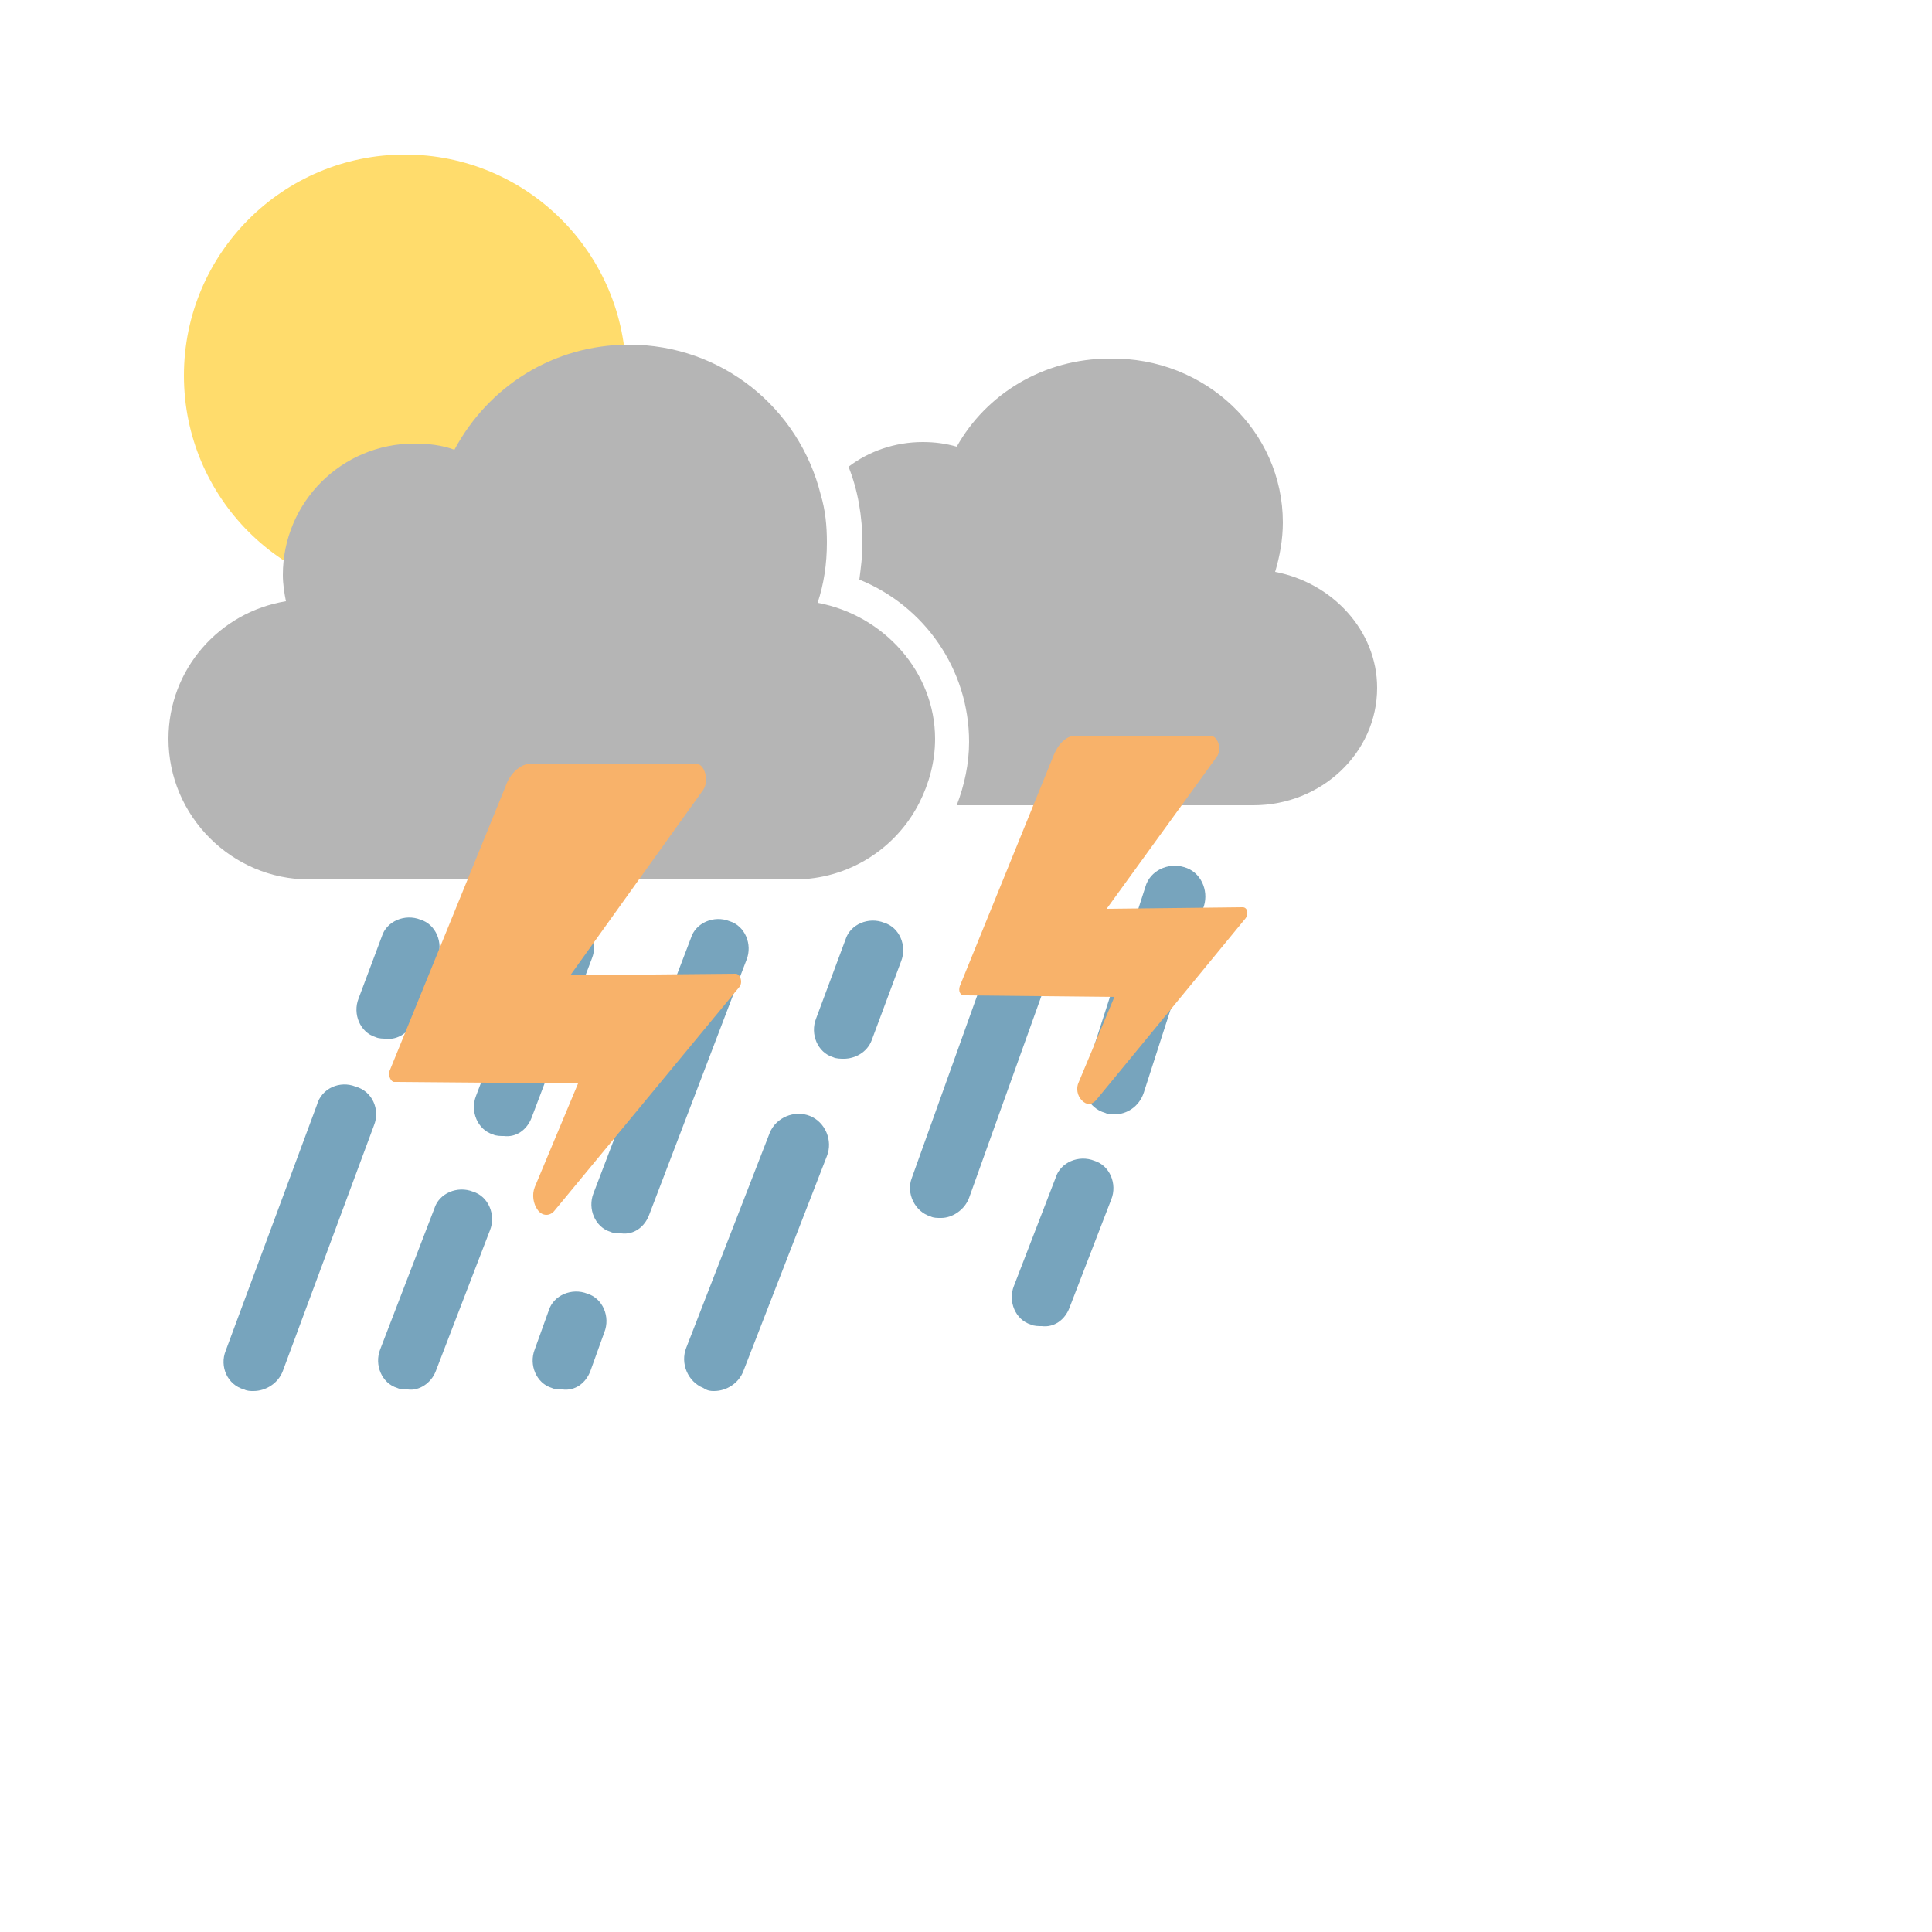
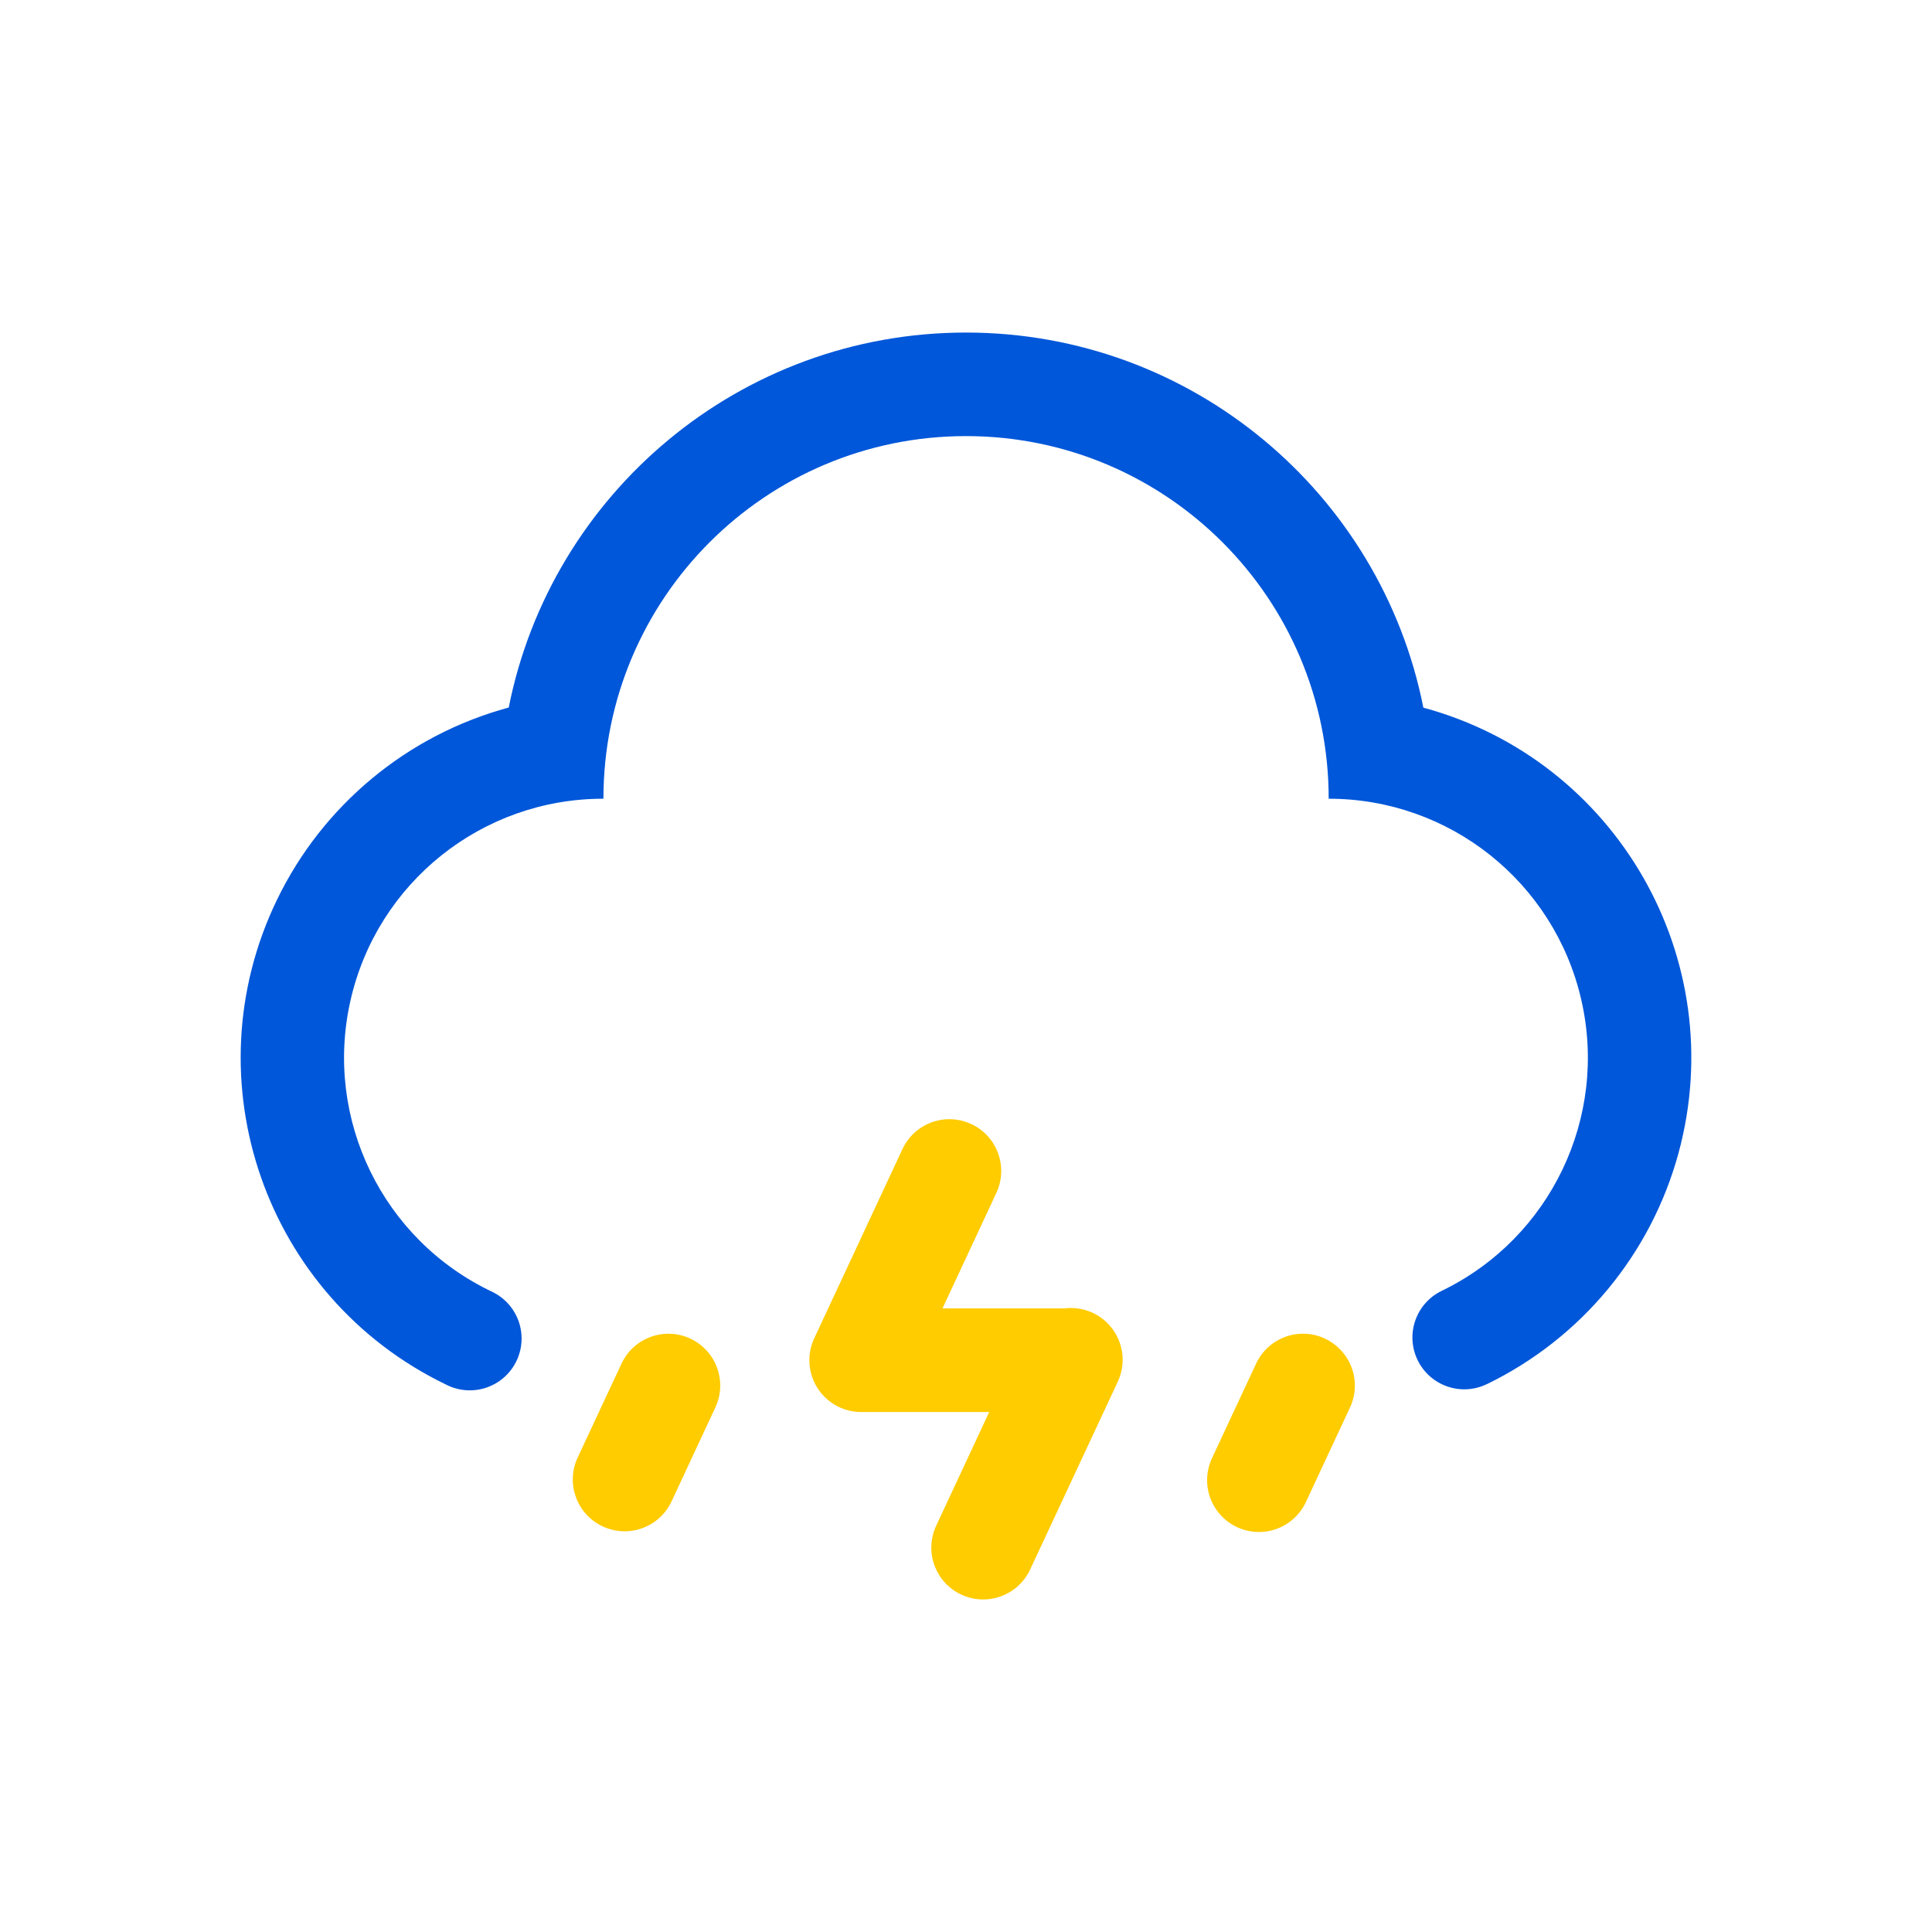
- <svg xmlns="http://www.w3.org/2000/svg" xml:space="preserve" viewBox="0 0 100 100" y="0" x="0" id="圖層_1" version="1.1" width="200px" height="200px" style="width:100%;height:100%;background-size:initial;background-repeat-y:initial;background-repeat-x:initial;background-position-y:initial;background-position-x:initial;background-origin:initial;background-image:initial;background-color:rgb(255, 255, 255);background-clip:initial;background-attachment:initial;animation-play-state:paused">
-   <g class="ldl-scale" style="transform-origin:50% 50%;transform:rotate(0deg) scale(0.8, 0.8);animation-play-state:paused">
-     <circle fill="#ffdc6c" clip-rule="evenodd" fill-rule="evenodd" r="14.3" cy="24.3" cx="26.2" style="fill:rgb(255, 220, 108);animation-play-state:paused" />
-     <path fill="#b5b5b5" d="M89.1 44.5c0 4.2-3.6 7.6-8 7.6H61.9c.5-1.3.8-2.7.8-4.1 0-4.7-2.9-8.8-7.1-10.5.1-.8.2-1.5.2-2.3 0-1.8-.3-3.5-.9-5 1.3-1 3-1.6 4.8-1.6.8 0 1.5.1 2.2.3 1.9-3.4 5.6-5.7 9.9-5.7C78 23.1 83 27.9 83 33.8c0 1.1-.2 2.2-.5 3.2 3.7.7 6.6 3.8 6.6 7.5zM52.9 39c.4-1.2.6-2.5.6-3.9 0-1.1-.1-2.1-.4-3.1-1.4-5.6-6.4-9.7-12.4-9.7-4.9 0-9.1 2.7-11.3 6.8-.8-.3-1.7-.4-2.6-.4-4.7 0-8.5 3.8-8.5 8.5 0 .6.1 1.2.2 1.7-4.3.7-7.6 4.4-7.6 8.9 0 5 4.1 9.1 9.1 9.1h31.4c3.5 0 6.6-2 8.1-5 .6-1.2 1-2.6 1-4.1 0-4.3-3.3-8-7.6-8.8z" style="fill:rgb(181, 181, 181);animation-play-state:paused" />
-     <g style="animation-play-state:paused">
-       <g style="animation-play-state:paused">
-         <path fill="#77a4bd" d="M26.8 66l1.5-4c.4-1-.1-2.2-1.1-2.5-1-.4-2.2.1-2.5 1.1l-1.5 4c-.4 1 .1 2.2 1.1 2.5.2.1.5.1.7.1.7.1 1.5-.4 1.8-1.2z" style="fill:rgb(119, 164, 189);animation-play-state:paused" />
-       </g>
-       <g style="animation-play-state:paused">
-         <path fill="#77a4bd" d="M34.4 72.3L38.3 62c.4-1-.1-2.2-1.1-2.5-1-.4-2.2.1-2.5 1.1l-3.9 10.3c-.4 1 .1 2.2 1.1 2.5.2.1.5.1.7.1.8.1 1.5-.4 1.8-1.2z" style="fill:rgb(119, 164, 189);animation-play-state:paused" />
-       </g>
-       <g style="animation-play-state:paused">
-         <path fill="#77a4bd" d="M42 78.6l6.3-16.5c.4-1-.1-2.2-1.1-2.5-1-.4-2.2.1-2.5 1.1l-6.3 16.5c-.4 1 .1 2.2 1.1 2.5.2.1.5.1.7.1.8.1 1.5-.4 1.8-1.2z" style="fill:rgb(119, 164, 189);animation-play-state:paused" />
-       </g>
-       <g style="animation-play-state:paused">
-         <path fill="#77a4bd" d="M56.4 67.3l1.9-5.1c.4-1-.1-2.2-1.1-2.5-1-.4-2.2.1-2.5 1.1l-1.9 5.1c-.4 1 .1 2.2 1.1 2.5.2.1.5.1.7.1.7 0 1.5-.4 1.8-1.2z" style="fill:rgb(119, 164, 189);animation-play-state:paused" />
-       </g>
-       <g style="animation-play-state:paused">
-         <path fill="#77a4bd" d="M62.7 77.5l6.7-18.7c.4-1-.2-2.2-1.2-2.5-1-.4-2.2.2-2.5 1.2L59 76.2c-.4 1 .2 2.2 1.2 2.5.2.1.4.1.7.1.7 0 1.5-.5 1.8-1.3z" style="fill:rgb(119, 164, 189);animation-play-state:paused" />
-       </g>
-       <g style="animation-play-state:paused">
-         <path fill="#77a4bd" d="M74 70.7l3.9-12.1c.3-1-.2-2.2-1.3-2.5-1-.3-2.2.2-2.5 1.3l-3.9 12.1c-.3 1 .2 2.2 1.3 2.5.2.1.4.1.6.1.8 0 1.6-.5 1.9-1.4z" style="fill:rgb(119, 164, 189);animation-play-state:paused" />
-       </g>
-       <g style="animation-play-state:paused">
-         <path fill="#77a4bd" d="M18.3 88.7l5.9-15.9c.4-1-.1-2.2-1.2-2.5-1-.4-2.2.1-2.5 1.2l-5.9 15.9c-.4 1 .1 2.2 1.2 2.5.2.1.4.1.6.1.8 0 1.6-.5 1.9-1.3z" style="fill:rgb(119, 164, 189);animation-play-state:paused" />
-       </g>
-       <g style="animation-play-state:paused">
-         <path fill="#77a4bd" d="M28.2 88.7l3.5-9.1c.4-1-.1-2.2-1.1-2.5-1-.4-2.2.1-2.5 1.1l-3.5 9.1c-.4 1 .1 2.2 1.1 2.5.2.1.5.1.7.1.7.1 1.5-.4 1.8-1.2z" style="fill:rgb(119, 164, 189);animation-play-state:paused" />
-       </g>
-       <g style="animation-play-state:paused">
-         <path fill="#77a4bd" d="M38.2 88.7l.9-2.5c.4-1-.1-2.2-1.1-2.5-1-.4-2.2.1-2.5 1.1l-.9 2.5c-.4 1 .1 2.2 1.1 2.5.2.1.5.1.7.1.8.1 1.5-.4 1.8-1.2z" style="fill:rgb(119, 164, 189);animation-play-state:paused" />
-       </g>
-       <g style="animation-play-state:paused">
-         <path fill="#77a4bd" d="M48.1 88.7l5.4-13.9c.4-1-.1-2.2-1.1-2.6-1-.4-2.2.1-2.6 1.1l-5.4 13.9c-.4 1 .1 2.2 1.1 2.6.3.2.5.2.7.2.8 0 1.6-.5 1.9-1.3z" style="fill:rgb(119, 164, 189);animation-play-state:paused" />
-       </g>
-       <g style="animation-play-state:paused">
-         <path fill="#77a4bd" d="M69.2 84.6l2.7-7c.4-1-.1-2.2-1.1-2.5-1-.4-2.2.1-2.5 1.1l-2.7 7c-.4 1 .1 2.2 1.1 2.5.2.1.5.1.7.1.8.1 1.5-.4 1.8-1.2z" style="fill:rgb(119, 164, 189);animation-play-state:paused" />
-       </g>
-     </g>
-     <path fill="#f8b26a" d="M36.9 63.1l8.6-12c.4-.6.1-1.7-.5-1.7H34.4c-.7 0-1.4.6-1.7 1.5l-7.5 18.4c-.1.3.1.7.3.7l11.9.1-2.8 6.7c-.2.5-.1 1.1.2 1.5.3.4.8.4 1.1 0l11.9-14.4c.3-.3.1-.9-.2-.9l-10.7.1z" style="fill:rgb(248, 178, 106);animation-play-state:paused" />
-     <path fill="#f8b26a" d="M71.6 58.8l7.1-9.8c.4-.5.1-1.4-.4-1.4h-8.7c-.6 0-1.1.5-1.4 1.2l-6.1 15c-.1.3 0 .6.3.6l9.7.1-2.3 5.5c-.2.4-.1.9.2 1.2.3.3.6.3.9 0l9.7-11.8c.2-.3.1-.7-.2-.7l-8.8.1z" style="fill:rgb(248, 178, 106);animation-play-state:paused" />
-   </g>
+ <svg xmlns="http://www.w3.org/2000/svg" class="svg-icon" style="width: 1em; height: 1em;vertical-align: middle;fill: currentColor;overflow: hidden;" viewBox="0 0 1024 1024" version="1.1">
+   <path d="M236.22 733.76c-95.61-46.2-135.66-161.17-89.46-256.76a192.28 192.28 0 0 1 122.88-102C292.1 261.73 392.1 176.26 512 176.26s220 85.47 242.41 198.81C856.91 402.85 917.47 508.46 889.69 611a192.28 192.28 0 0 1-101.78 122.71h-0.05a27.46 27.46 0 0 1-23.56-49.61 137.28 137.28 0 0 0-60.07-260.76c0-106.15-86-192.2-192.2-192.2s-192.2 86-192.2 192.2a137.28 137.28 0 0 0-58.92 261.36 27.47 27.47 0 1 1-24.71 49.06z" fill="#0057D9" />
+   <path d="M365.87 709.49A27.46 27.46 0 0 1 379.15 746l-23.2 49.75a27.46 27.46 0 1 1-49.78-23.2l23.23-49.78a27.46 27.46 0 0 1 36.48-13.29zM702.22 709.49A27.46 27.46 0 0 1 715.53 746l-23.2 49.75a27.47 27.47 0 1 1-49.78-23.23l23.2-49.75a27.46 27.46 0 0 1 36.48-13.31zM499.53 693.48h64.58a27.46 27.46 0 0 1 28.34 38.85L546 831.87a27.47 27.47 0 1 1-49.81-23.2l28.12-60.27h-67.83a27.46 27.46 0 0 1-24.57-39.81l46.4-99.53a27.46 27.46 0 1 1 49.78 23.2l-28.55 61.23z" fill="#FFCC00" />
</svg>
